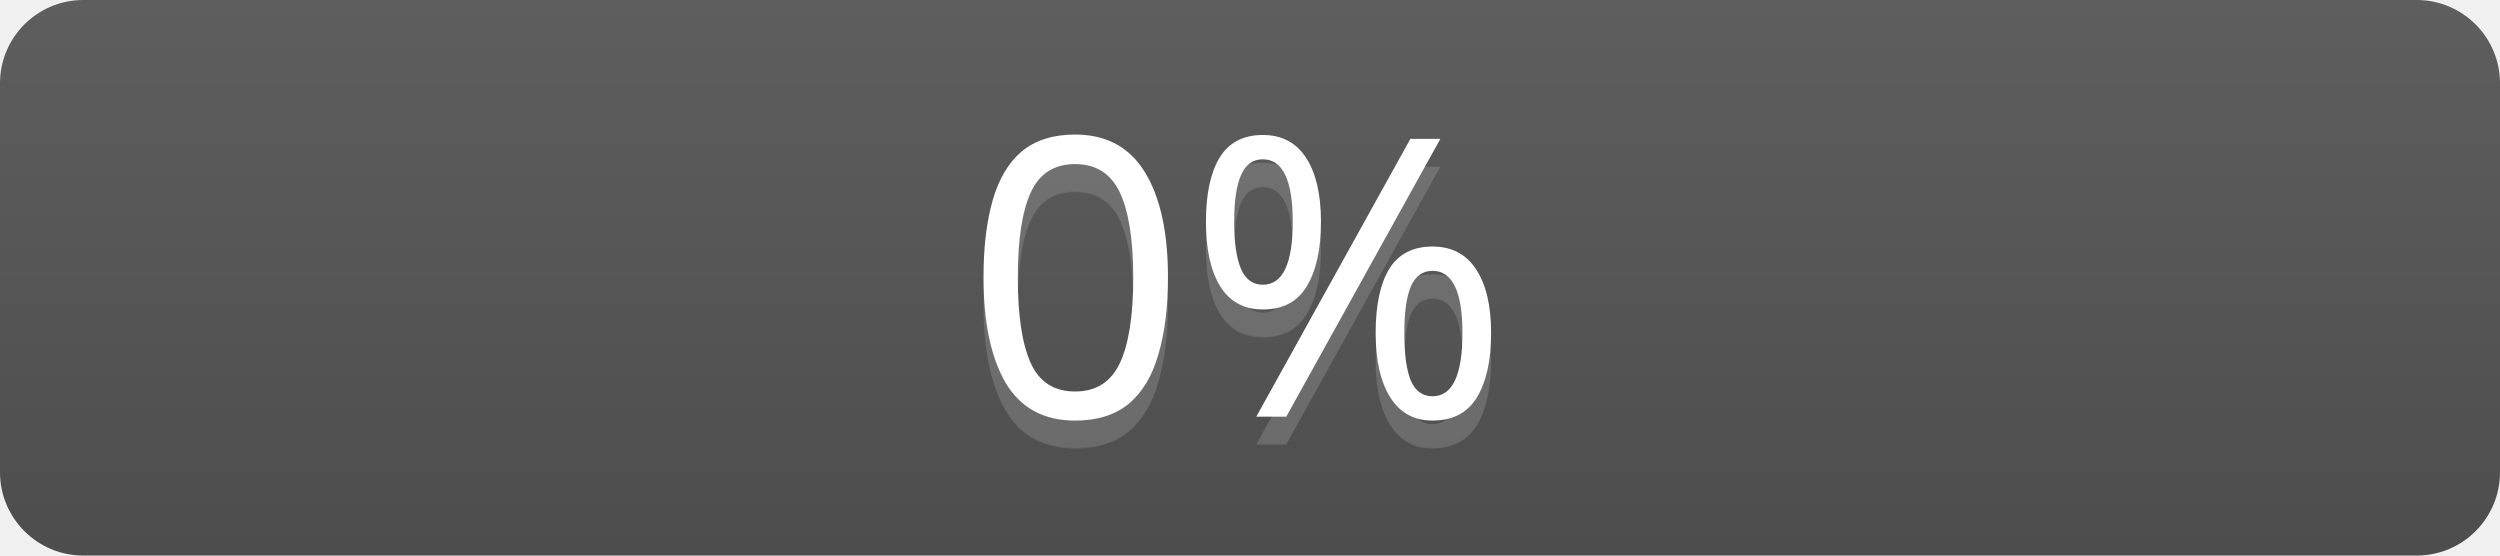
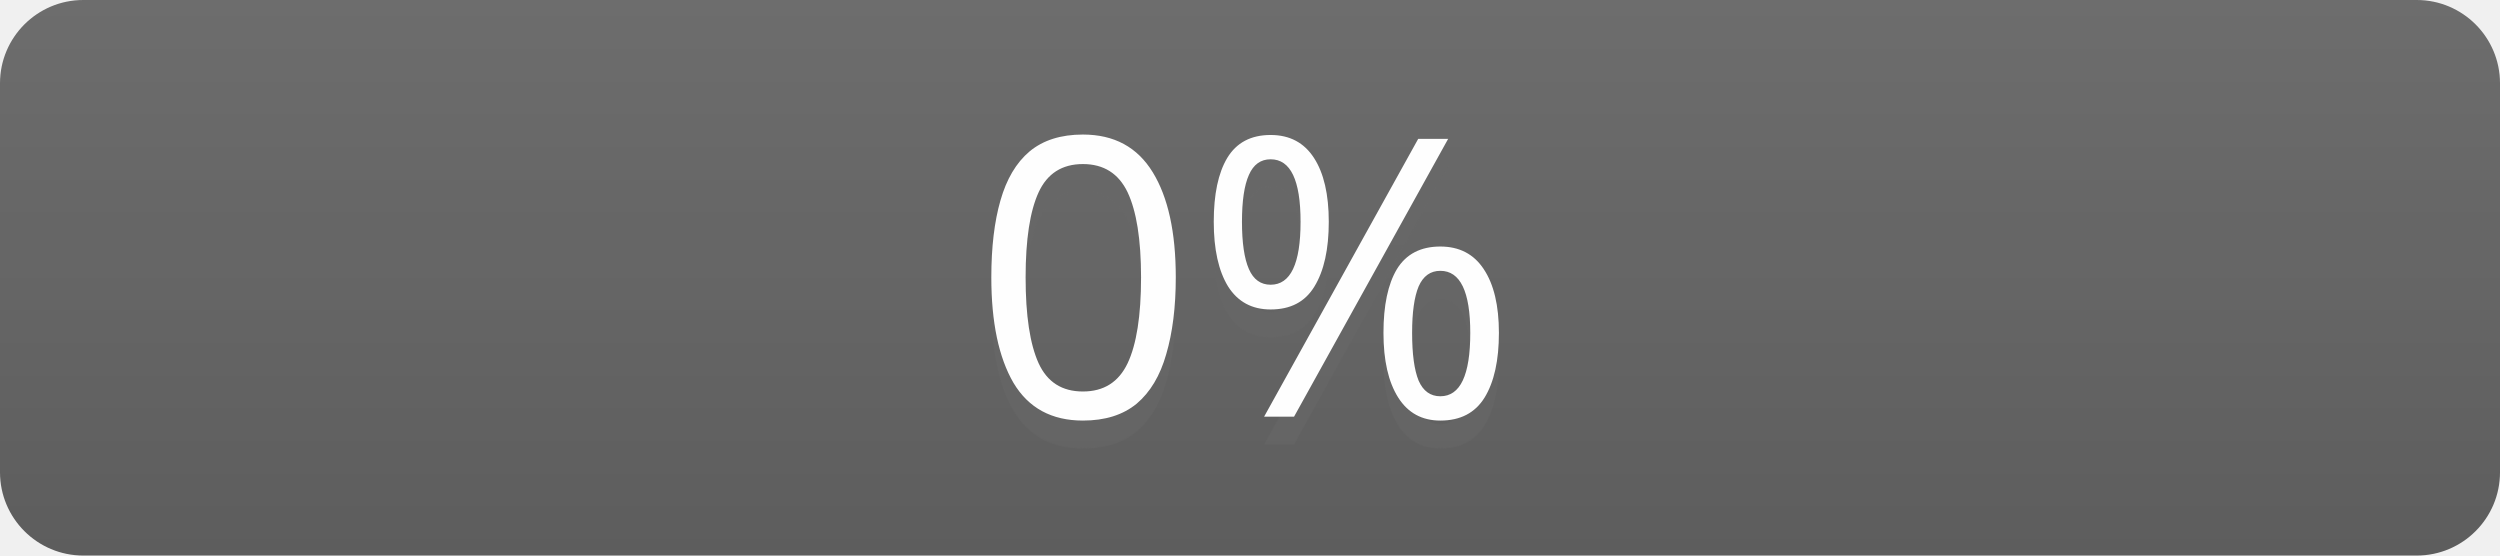
- <svg xmlns="http://www.w3.org/2000/svg" xmlns:xlink="http://www.w3.org/1999/xlink" width="90px" height="20px" viewBox="0 0 90 20" version="1.1">
+ <svg xmlns="http://www.w3.org/2000/svg" xmlns:xlink="http://www.w3.org/1999/xlink" width="90" height="20" viewBox="0 0 90 20">
  <defs>
-     <linearGradient x1="50%" y1="0%" x2="50%" y2="100%" id="linearGradient-1">
-       <stop stop-color="#5E5E5E" offset="0%" />
-       <stop stop-color="#4D4D4D" offset="100%" />
+     <linearGradient id="0-b" x1="50%" x2="50%" y1="0%" y2="100%">
+       <stop offset="0%" stop-color="#5E5E5E" />
+       <stop offset="100%" stop-color="#4D4D4D" />
    </linearGradient>
-     <rect id="path-2" x="0" y="0" width="90" height="20" rx="3" />
-     <filter x="-50%" y="-50%" width="200%" height="200%" filterUnits="objectBoundingBox" id="filter-4">
-       <feOffset dx="0" dy="1" in="SourceAlpha" result="shadowOffsetOuter1" />
-       <feGaussianBlur stdDeviation="0" in="shadowOffsetOuter1" result="shadowBlurOuter1" />
-       <feColorMatrix values="0 0 0 0 0.347   0 0 0 0 0.347   0 0 0 0 0.347  0 0 0 0.349 0" in="shadowBlurOuter1" type="matrix" result="shadowMatrixOuter1" />
-       <feMerge>
-         <feMergeNode in="shadowMatrixOuter1" />
-         <feMergeNode in="SourceGraphic" />
-       </feMerge>
+     <rect id="0-a" width="90" height="20" rx="3" />
+     <text id="0-e" fill="#FFF" font-family="AvenirNext-Medium, Avenir Next" font-size="14" font-weight="400">
+       <tspan x="35" y="15">0%</tspan>
+     </text>
+     <filter id="0-d" width="104.8%" height="115.8%" x="-2.4%" y="-2.6%" filterUnits="objectBoundingBox">
+       <feOffset dy="1" in="SourceAlpha" result="shadowOffsetOuter1" />
+       <feColorMatrix in="shadowOffsetOuter1" values="0 0 0 0 0.347   0 0 0 0 0.347   0 0 0 0 0.347  0 0 0 0.498 0" />
    </filter>
  </defs>
-   <g id="Page-1" stroke="none" stroke-width="1" fill="none" fill-rule="evenodd">
-     <g id="progressed">
-       <g id="0">
-         <mask id="mask-3" fill="white">
-           <use xlink:href="#path-2" />
-         </mask>
-         <use id="Mask" fill="url(#linearGradient-1)" xlink:href="#path-2" />
-         <text id="Cancel" fill="#FFFFFF" filter="url(#filter-4)" mask="url(#mask-3)" font-family="Avenir Next" font-size="14" font-weight="526">
-           <tspan x="34.72" y="15">0%</tspan>
-         </text>
-       </g>
+   <g fill="none" fill-rule="evenodd" opacity=".9">
+     <mask id="0-c" fill="#fff">
+       <use xlink:href="#0-a" />
+     </mask>
+     <use fill="url(#0-b)" xlink:href="#0-a" />
+     <g fill="#FFF" mask="url(#0-c)">
+       <use filter="url(#0-d)" xlink:href="#0-e" />
+       <use xlink:href="#0-e" />
    </g>
  </g>
</svg>
